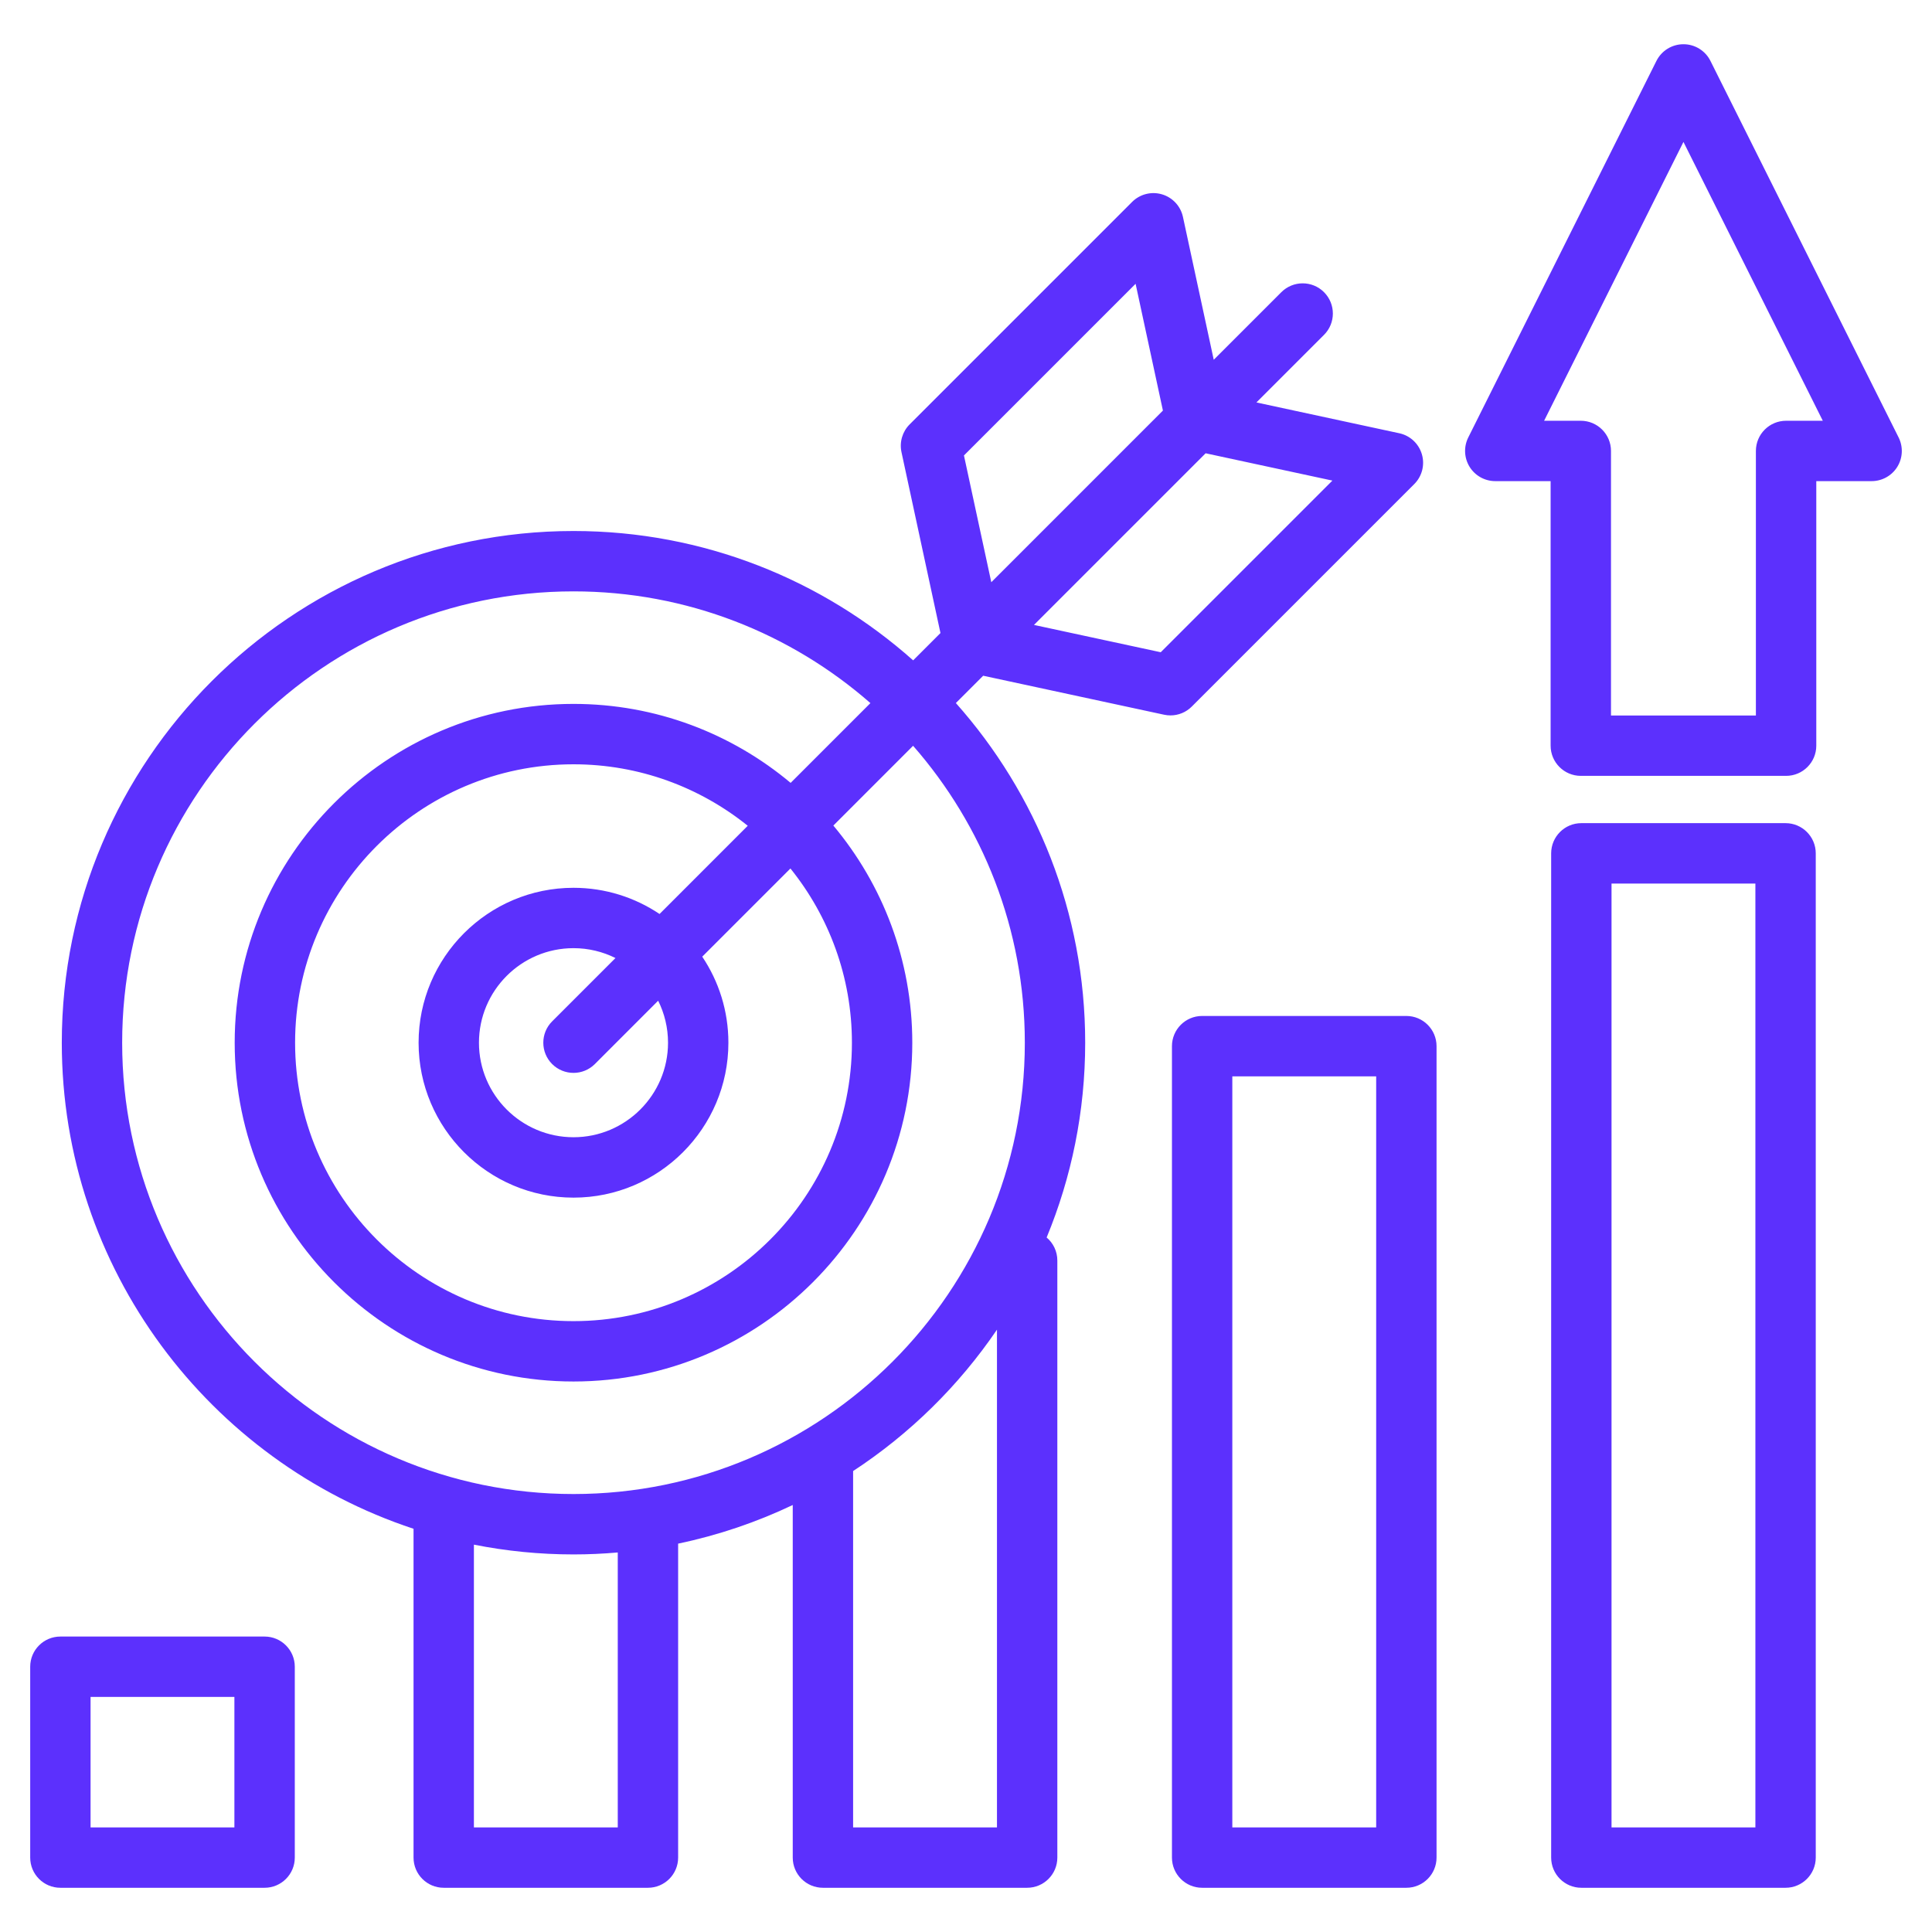
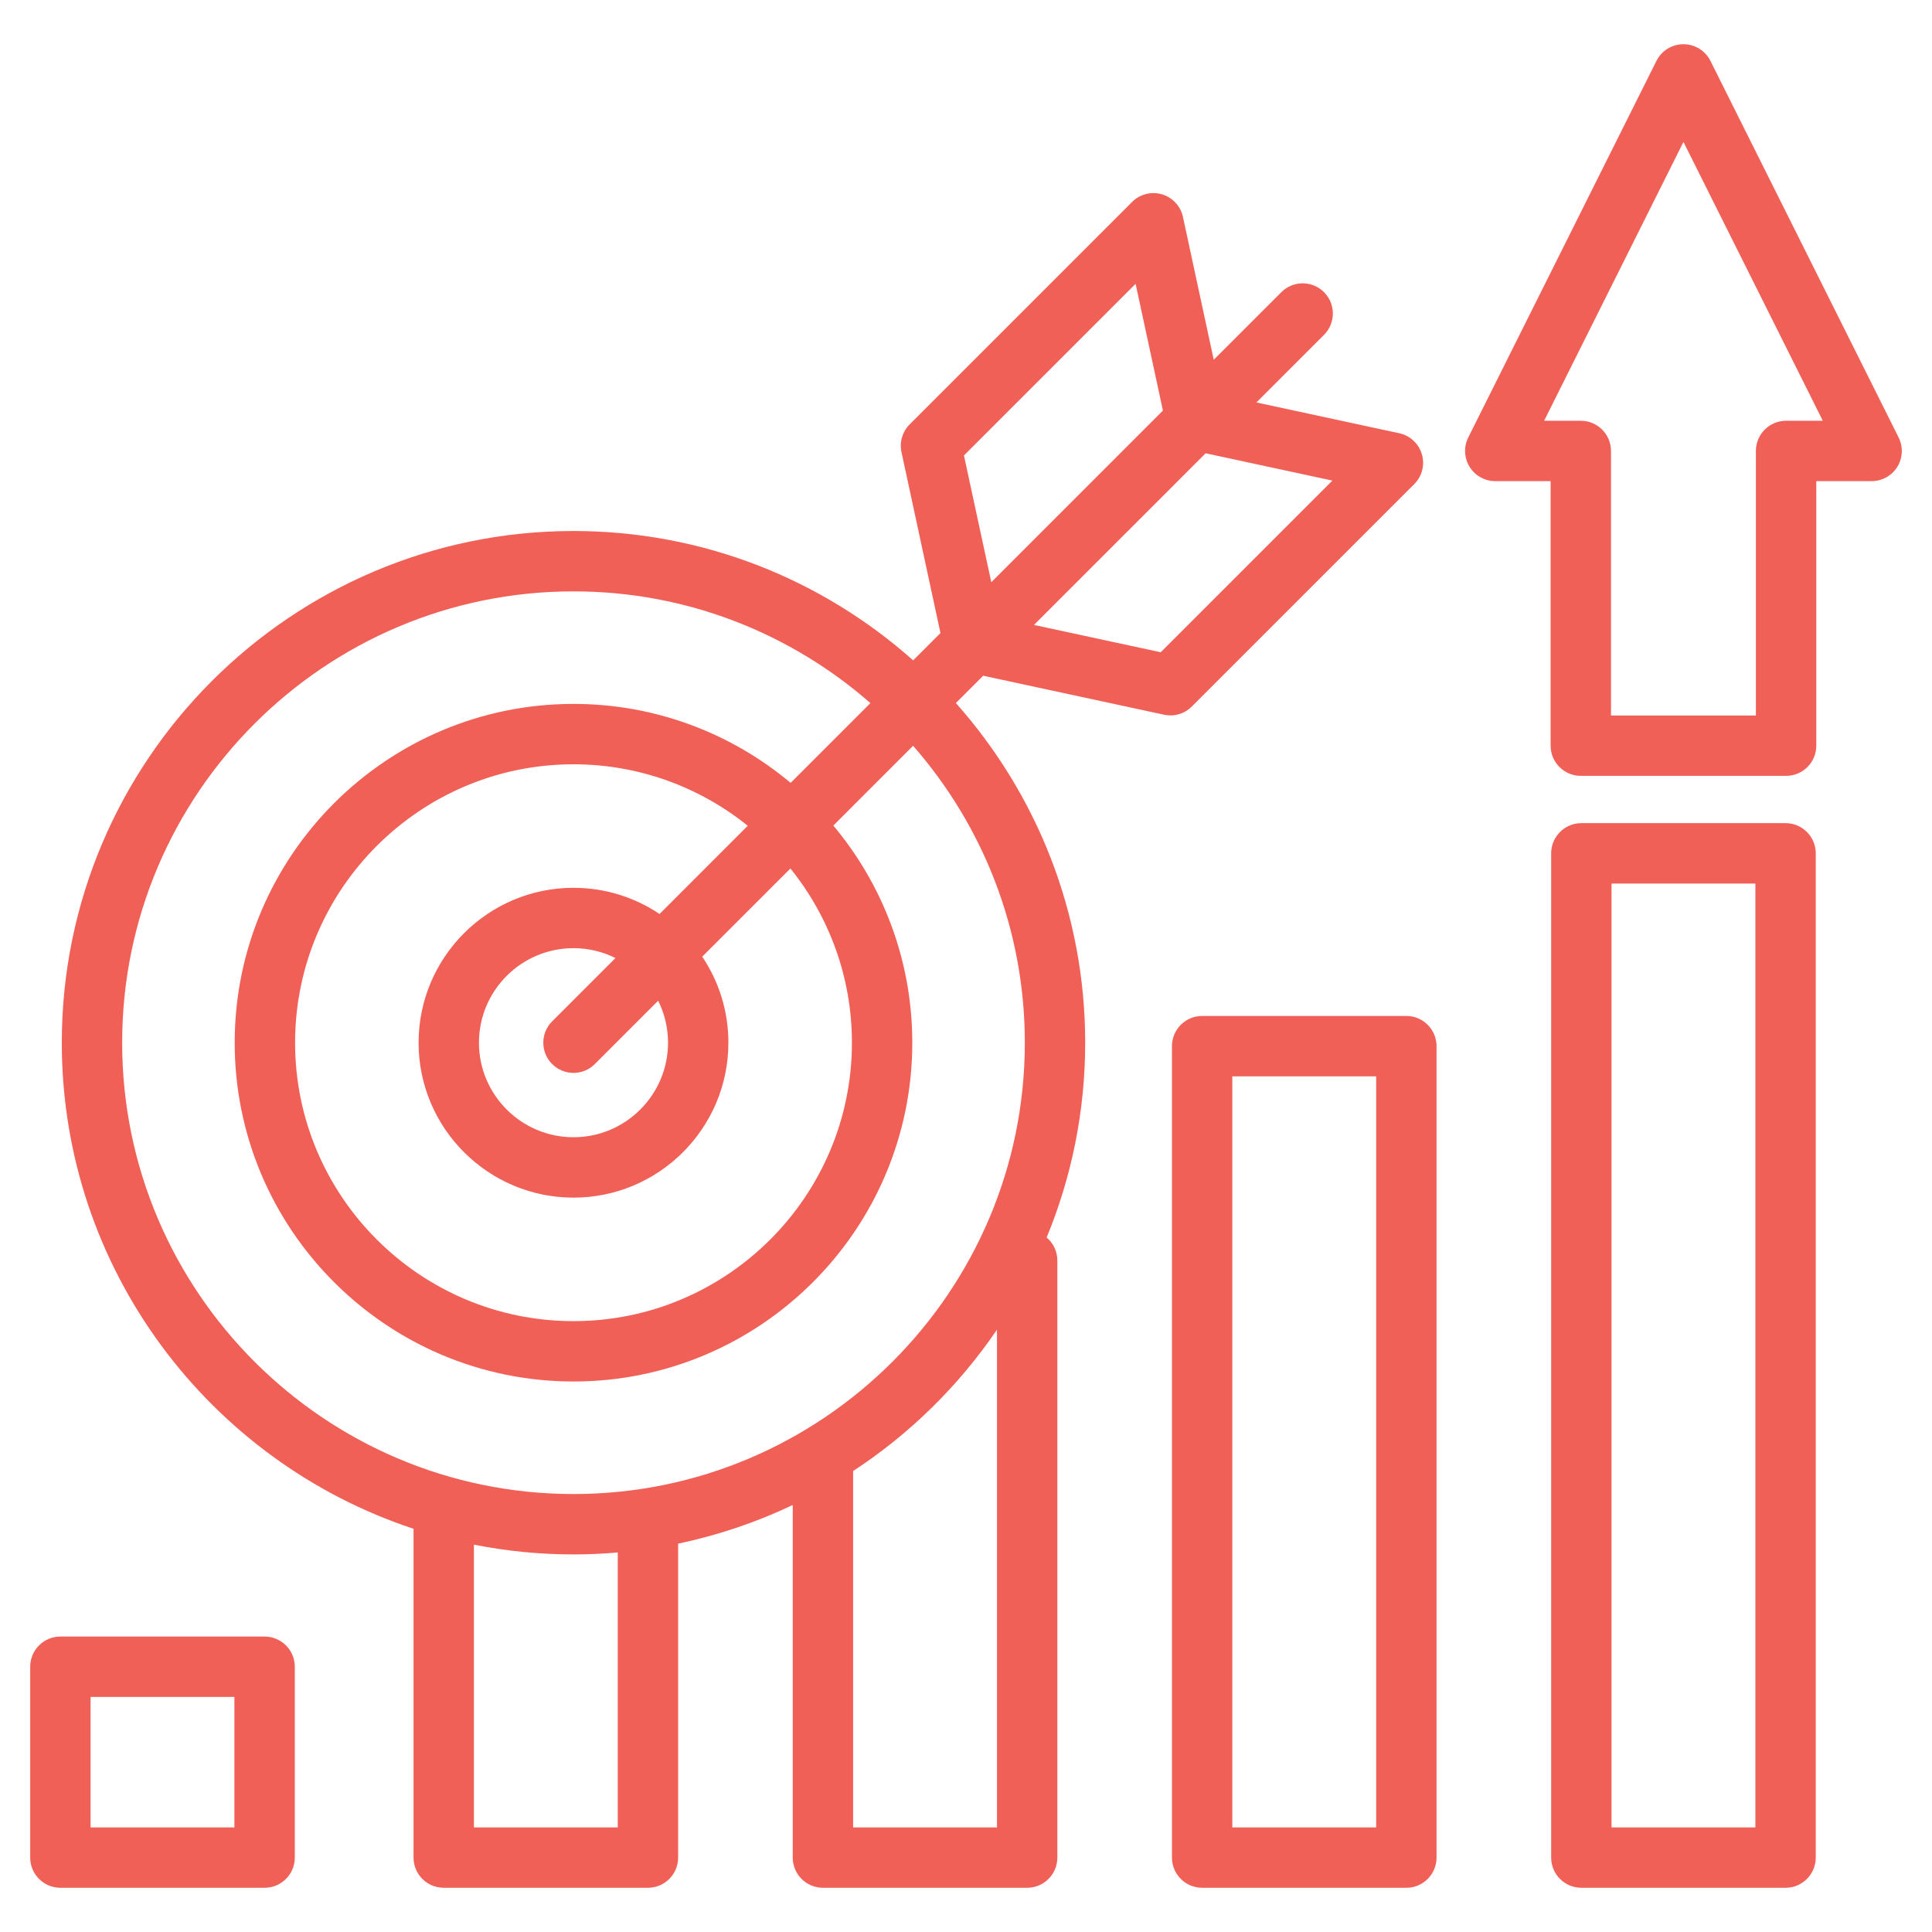
<svg xmlns="http://www.w3.org/2000/svg" width="65" height="65" viewBox="0 0 65 65" fill="none">
-   <path d="M63.877 14.718L57.546 2.049C57.374 1.705 57.023 1.488 56.638 1.488C56.253 1.488 55.901 1.705 55.729 2.049L49.398 14.718C49.241 15.033 49.258 15.406 49.443 15.706C49.628 16.005 49.955 16.187 50.307 16.187H52.169V25.088C52.169 25.648 52.624 26.103 53.185 26.103H60.091C60.652 26.103 61.107 25.648 61.107 25.088V16.187H62.969C63.321 16.187 63.648 16.005 63.833 15.706C64.018 15.407 64.034 15.033 63.877 14.718ZM60.091 14.156C59.53 14.156 59.075 14.611 59.075 15.172V24.072H54.2V15.172C54.2 14.611 53.745 14.156 53.184 14.156H51.95L56.638 4.775L61.326 14.156H60.091ZM47.315 34.181H40.444C39.884 34.181 39.429 34.636 39.429 35.197V62.496C39.429 63.057 39.884 63.512 40.444 63.512H47.315C47.876 63.512 48.331 63.057 48.331 62.496V35.197C48.331 34.636 47.876 34.181 47.315 34.181ZM46.3 61.481H41.46V36.213H46.3V61.481ZM60.073 27.694H53.202C52.642 27.694 52.187 28.149 52.187 28.71V62.496C52.187 63.057 52.642 63.512 53.202 63.512H60.073C60.634 63.512 61.089 63.057 61.089 62.496V28.71C61.089 28.149 60.634 27.694 60.073 27.694ZM59.058 61.481H54.218V29.726H59.058V61.481ZM8.902 55.06H2.031C1.47 55.06 1.016 55.515 1.016 56.076V62.496C1.016 63.057 1.47 63.512 2.031 63.512H8.902C9.463 63.512 9.918 63.057 9.918 62.496V56.076C9.918 55.515 9.463 55.06 8.902 55.06ZM7.886 61.481H3.047V57.091H7.886L7.886 61.481ZM47.581 16.287C47.844 16.024 47.943 15.639 47.837 15.282C47.732 14.925 47.441 14.654 47.077 14.576L42.271 13.54L44.545 11.266C44.942 10.87 44.942 10.227 44.545 9.83C44.148 9.433 43.506 9.434 43.109 9.83L40.835 12.104L39.799 7.298C39.721 6.935 39.45 6.643 39.093 6.538C38.737 6.433 38.351 6.531 38.088 6.794L30.604 14.278C30.36 14.522 30.257 14.873 30.329 15.21L31.641 21.298L30.722 22.217C27.68 19.511 23.676 17.865 19.295 17.865C9.802 17.865 2.079 25.588 2.079 35.081C2.079 42.695 7.048 49.169 13.913 51.434V62.496C13.913 63.057 14.367 63.512 14.928 63.512H21.799C22.36 63.512 22.815 63.057 22.815 62.496V51.934C24.164 51.652 25.456 51.212 26.671 50.634V62.496C26.671 63.057 27.125 63.512 27.686 63.512H34.557C35.118 63.512 35.573 63.057 35.573 62.496V42.409C35.573 42.098 35.433 41.82 35.213 41.634C36.048 39.613 36.51 37.4 36.51 35.081C36.51 30.699 34.864 26.695 32.159 23.653L33.078 22.734L39.165 24.046C39.236 24.061 39.308 24.069 39.379 24.069C39.646 24.069 39.905 23.964 40.097 23.771L47.581 16.287ZM32.431 15.323L38.206 9.548L39.125 13.813L33.351 19.588L32.431 15.323ZM20.783 61.481H15.944V51.968C17.028 52.183 18.148 52.297 19.295 52.297C19.796 52.297 20.293 52.274 20.784 52.231V61.481H20.783ZM33.542 61.481H28.702V49.492C30.612 48.241 32.259 46.622 33.542 44.735V61.481ZM34.479 35.081C34.479 43.454 27.667 50.265 19.295 50.265C10.922 50.265 4.11 43.454 4.11 35.081C4.11 26.708 10.922 19.896 19.295 19.896C23.116 19.896 26.612 21.316 29.284 23.655L26.6 26.339C24.621 24.682 22.072 23.682 19.295 23.682C13.01 23.682 7.896 28.796 7.896 35.081C7.896 41.366 13.01 46.479 19.295 46.479C25.58 46.479 30.693 41.366 30.693 35.081C30.693 32.303 29.694 29.755 28.037 27.775L30.72 25.091C33.059 27.763 34.479 31.259 34.479 35.081ZM22.475 35.081C22.475 36.834 21.048 38.261 19.295 38.261C17.541 38.261 16.114 36.834 16.114 35.081C16.114 33.327 17.541 31.9 19.295 31.9C19.802 31.9 20.281 32.02 20.707 32.232L18.576 34.363C18.18 34.759 18.18 35.402 18.576 35.799C18.775 35.997 19.035 36.096 19.295 36.096C19.555 36.096 19.815 35.997 20.013 35.799L22.143 33.668C22.355 34.094 22.475 34.574 22.475 35.081ZM22.19 30.75C21.361 30.194 20.365 29.869 19.295 29.869C16.421 29.869 14.083 32.207 14.083 35.081C14.083 37.955 16.421 40.293 19.295 40.293C22.168 40.293 24.506 37.955 24.506 35.081C24.506 34.01 24.182 33.015 23.626 32.186L26.593 29.219C27.886 30.825 28.662 32.864 28.662 35.081C28.662 40.246 24.46 44.448 19.295 44.448C14.13 44.448 9.928 40.246 9.928 35.081C9.928 29.916 14.13 25.714 19.295 25.714C21.512 25.714 23.551 26.49 25.157 27.782L22.19 30.75ZM39.052 21.944L34.787 21.025L40.562 15.25L44.827 16.169L39.052 21.944Z" fill="#5C30FD" />
+   <path d="M63.877 14.718L57.546 2.049C57.374 1.705 57.023 1.488 56.638 1.488C56.253 1.488 55.901 1.705 55.729 2.049L49.398 14.718C49.241 15.033 49.258 15.406 49.443 15.706C49.628 16.005 49.955 16.187 50.307 16.187H52.169V25.088C52.169 25.648 52.624 26.103 53.185 26.103H60.091C60.652 26.103 61.107 25.648 61.107 25.088V16.187H62.969C63.321 16.187 63.648 16.005 63.833 15.706C64.018 15.407 64.034 15.033 63.877 14.718ZM60.091 14.156C59.53 14.156 59.075 14.611 59.075 15.172V24.072H54.2V15.172C54.2 14.611 53.745 14.156 53.184 14.156H51.95L56.638 4.775L61.326 14.156H60.091ZM47.315 34.181H40.444C39.884 34.181 39.429 34.636 39.429 35.197V62.496C39.429 63.057 39.884 63.512 40.444 63.512H47.315C47.876 63.512 48.331 63.057 48.331 62.496V35.197C48.331 34.636 47.876 34.181 47.315 34.181ZM46.3 61.481H41.46V36.213H46.3V61.481ZM60.073 27.694H53.202C52.642 27.694 52.187 28.149 52.187 28.71V62.496C52.187 63.057 52.642 63.512 53.202 63.512H60.073C60.634 63.512 61.089 63.057 61.089 62.496V28.71C61.089 28.149 60.634 27.694 60.073 27.694ZM59.058 61.481H54.218V29.726H59.058V61.481ZM8.902 55.06H2.031C1.47 55.06 1.016 55.515 1.016 56.076V62.496C1.016 63.057 1.47 63.512 2.031 63.512H8.902C9.463 63.512 9.918 63.057 9.918 62.496V56.076C9.918 55.515 9.463 55.06 8.902 55.06ZM7.886 61.481H3.047V57.091H7.886L7.886 61.481ZM47.581 16.287C47.844 16.024 47.943 15.639 47.837 15.282C47.732 14.925 47.441 14.654 47.077 14.576L42.271 13.54L44.545 11.266C44.942 10.87 44.942 10.227 44.545 9.83C44.148 9.433 43.506 9.434 43.109 9.83L40.835 12.104L39.799 7.298C39.721 6.935 39.45 6.643 39.093 6.538C38.737 6.433 38.351 6.531 38.088 6.794L30.604 14.278C30.36 14.522 30.257 14.873 30.329 15.21L31.641 21.298L30.722 22.217C27.68 19.511 23.676 17.865 19.295 17.865C9.802 17.865 2.079 25.588 2.079 35.081C2.079 42.695 7.048 49.169 13.913 51.434V62.496C13.913 63.057 14.367 63.512 14.928 63.512H21.799C22.36 63.512 22.815 63.057 22.815 62.496V51.934C24.164 51.652 25.456 51.212 26.671 50.634V62.496C26.671 63.057 27.125 63.512 27.686 63.512H34.557C35.118 63.512 35.573 63.057 35.573 62.496V42.409C35.573 42.098 35.433 41.82 35.213 41.634C36.048 39.613 36.51 37.4 36.51 35.081C36.51 30.699 34.864 26.695 32.159 23.653L33.078 22.734L39.165 24.046C39.236 24.061 39.308 24.069 39.379 24.069C39.646 24.069 39.905 23.964 40.097 23.771L47.581 16.287ZM32.431 15.323L38.206 9.548L39.125 13.813L33.351 19.588L32.431 15.323ZM20.783 61.481H15.944V51.968C17.028 52.183 18.148 52.297 19.295 52.297C19.796 52.297 20.293 52.274 20.784 52.231V61.481H20.783ZM33.542 61.481H28.702V49.492C30.612 48.241 32.259 46.622 33.542 44.735V61.481ZM34.479 35.081C34.479 43.454 27.667 50.265 19.295 50.265C10.922 50.265 4.11 43.454 4.11 35.081C4.11 26.708 10.922 19.896 19.295 19.896C23.116 19.896 26.612 21.316 29.284 23.655L26.6 26.339C24.621 24.682 22.072 23.682 19.295 23.682C13.01 23.682 7.896 28.796 7.896 35.081C7.896 41.366 13.01 46.479 19.295 46.479C25.58 46.479 30.693 41.366 30.693 35.081C30.693 32.303 29.694 29.755 28.037 27.775L30.72 25.091C33.059 27.763 34.479 31.259 34.479 35.081ZM22.475 35.081C22.475 36.834 21.048 38.261 19.295 38.261C17.541 38.261 16.114 36.834 16.114 35.081C16.114 33.327 17.541 31.9 19.295 31.9C19.802 31.9 20.281 32.02 20.707 32.232L18.576 34.363C18.18 34.759 18.18 35.402 18.576 35.799C18.775 35.997 19.035 36.096 19.295 36.096C19.555 36.096 19.815 35.997 20.013 35.799L22.143 33.668C22.355 34.094 22.475 34.574 22.475 35.081ZM22.19 30.75C21.361 30.194 20.365 29.869 19.295 29.869C16.421 29.869 14.083 32.207 14.083 35.081C14.083 37.955 16.421 40.293 19.295 40.293C22.168 40.293 24.506 37.955 24.506 35.081C24.506 34.01 24.182 33.015 23.626 32.186L26.593 29.219C27.886 30.825 28.662 32.864 28.662 35.081C28.662 40.246 24.46 44.448 19.295 44.448C14.13 44.448 9.928 40.246 9.928 35.081C9.928 29.916 14.13 25.714 19.295 25.714C21.512 25.714 23.551 26.49 25.157 27.782L22.19 30.75ZM39.052 21.944L34.787 21.025L40.562 15.25L44.827 16.169L39.052 21.944Z" fill="#f06057" />
</svg>
